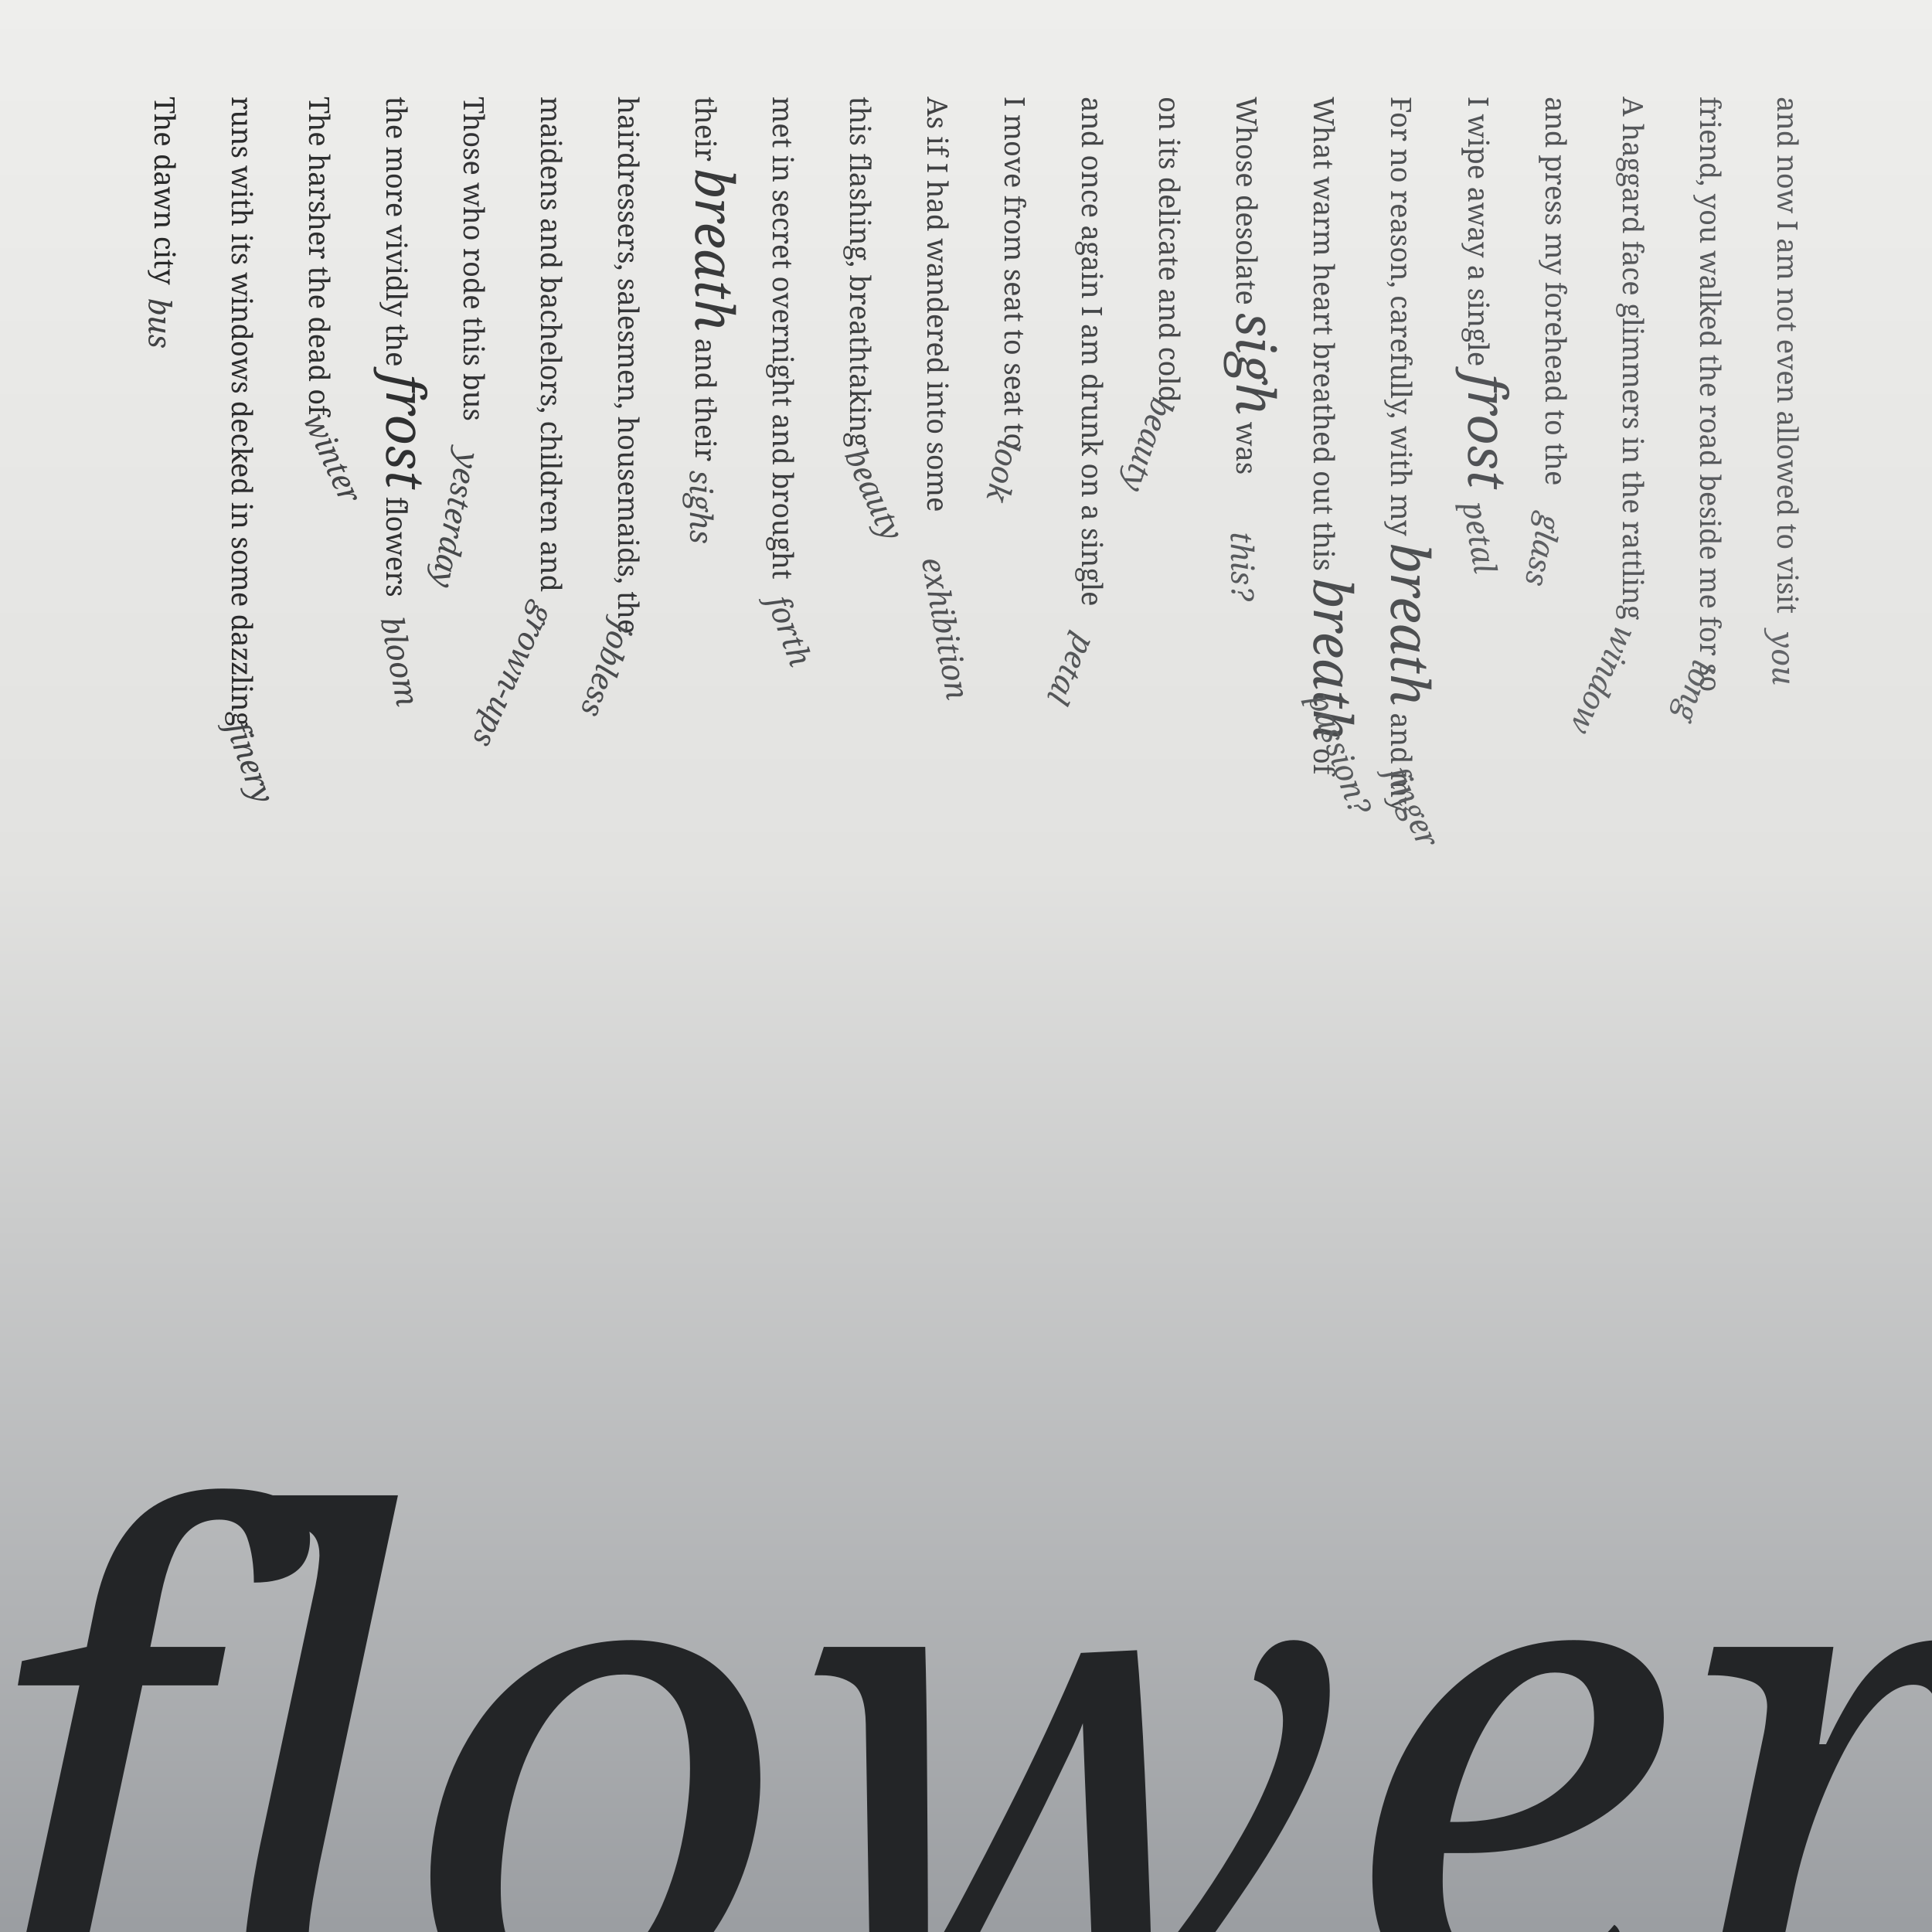
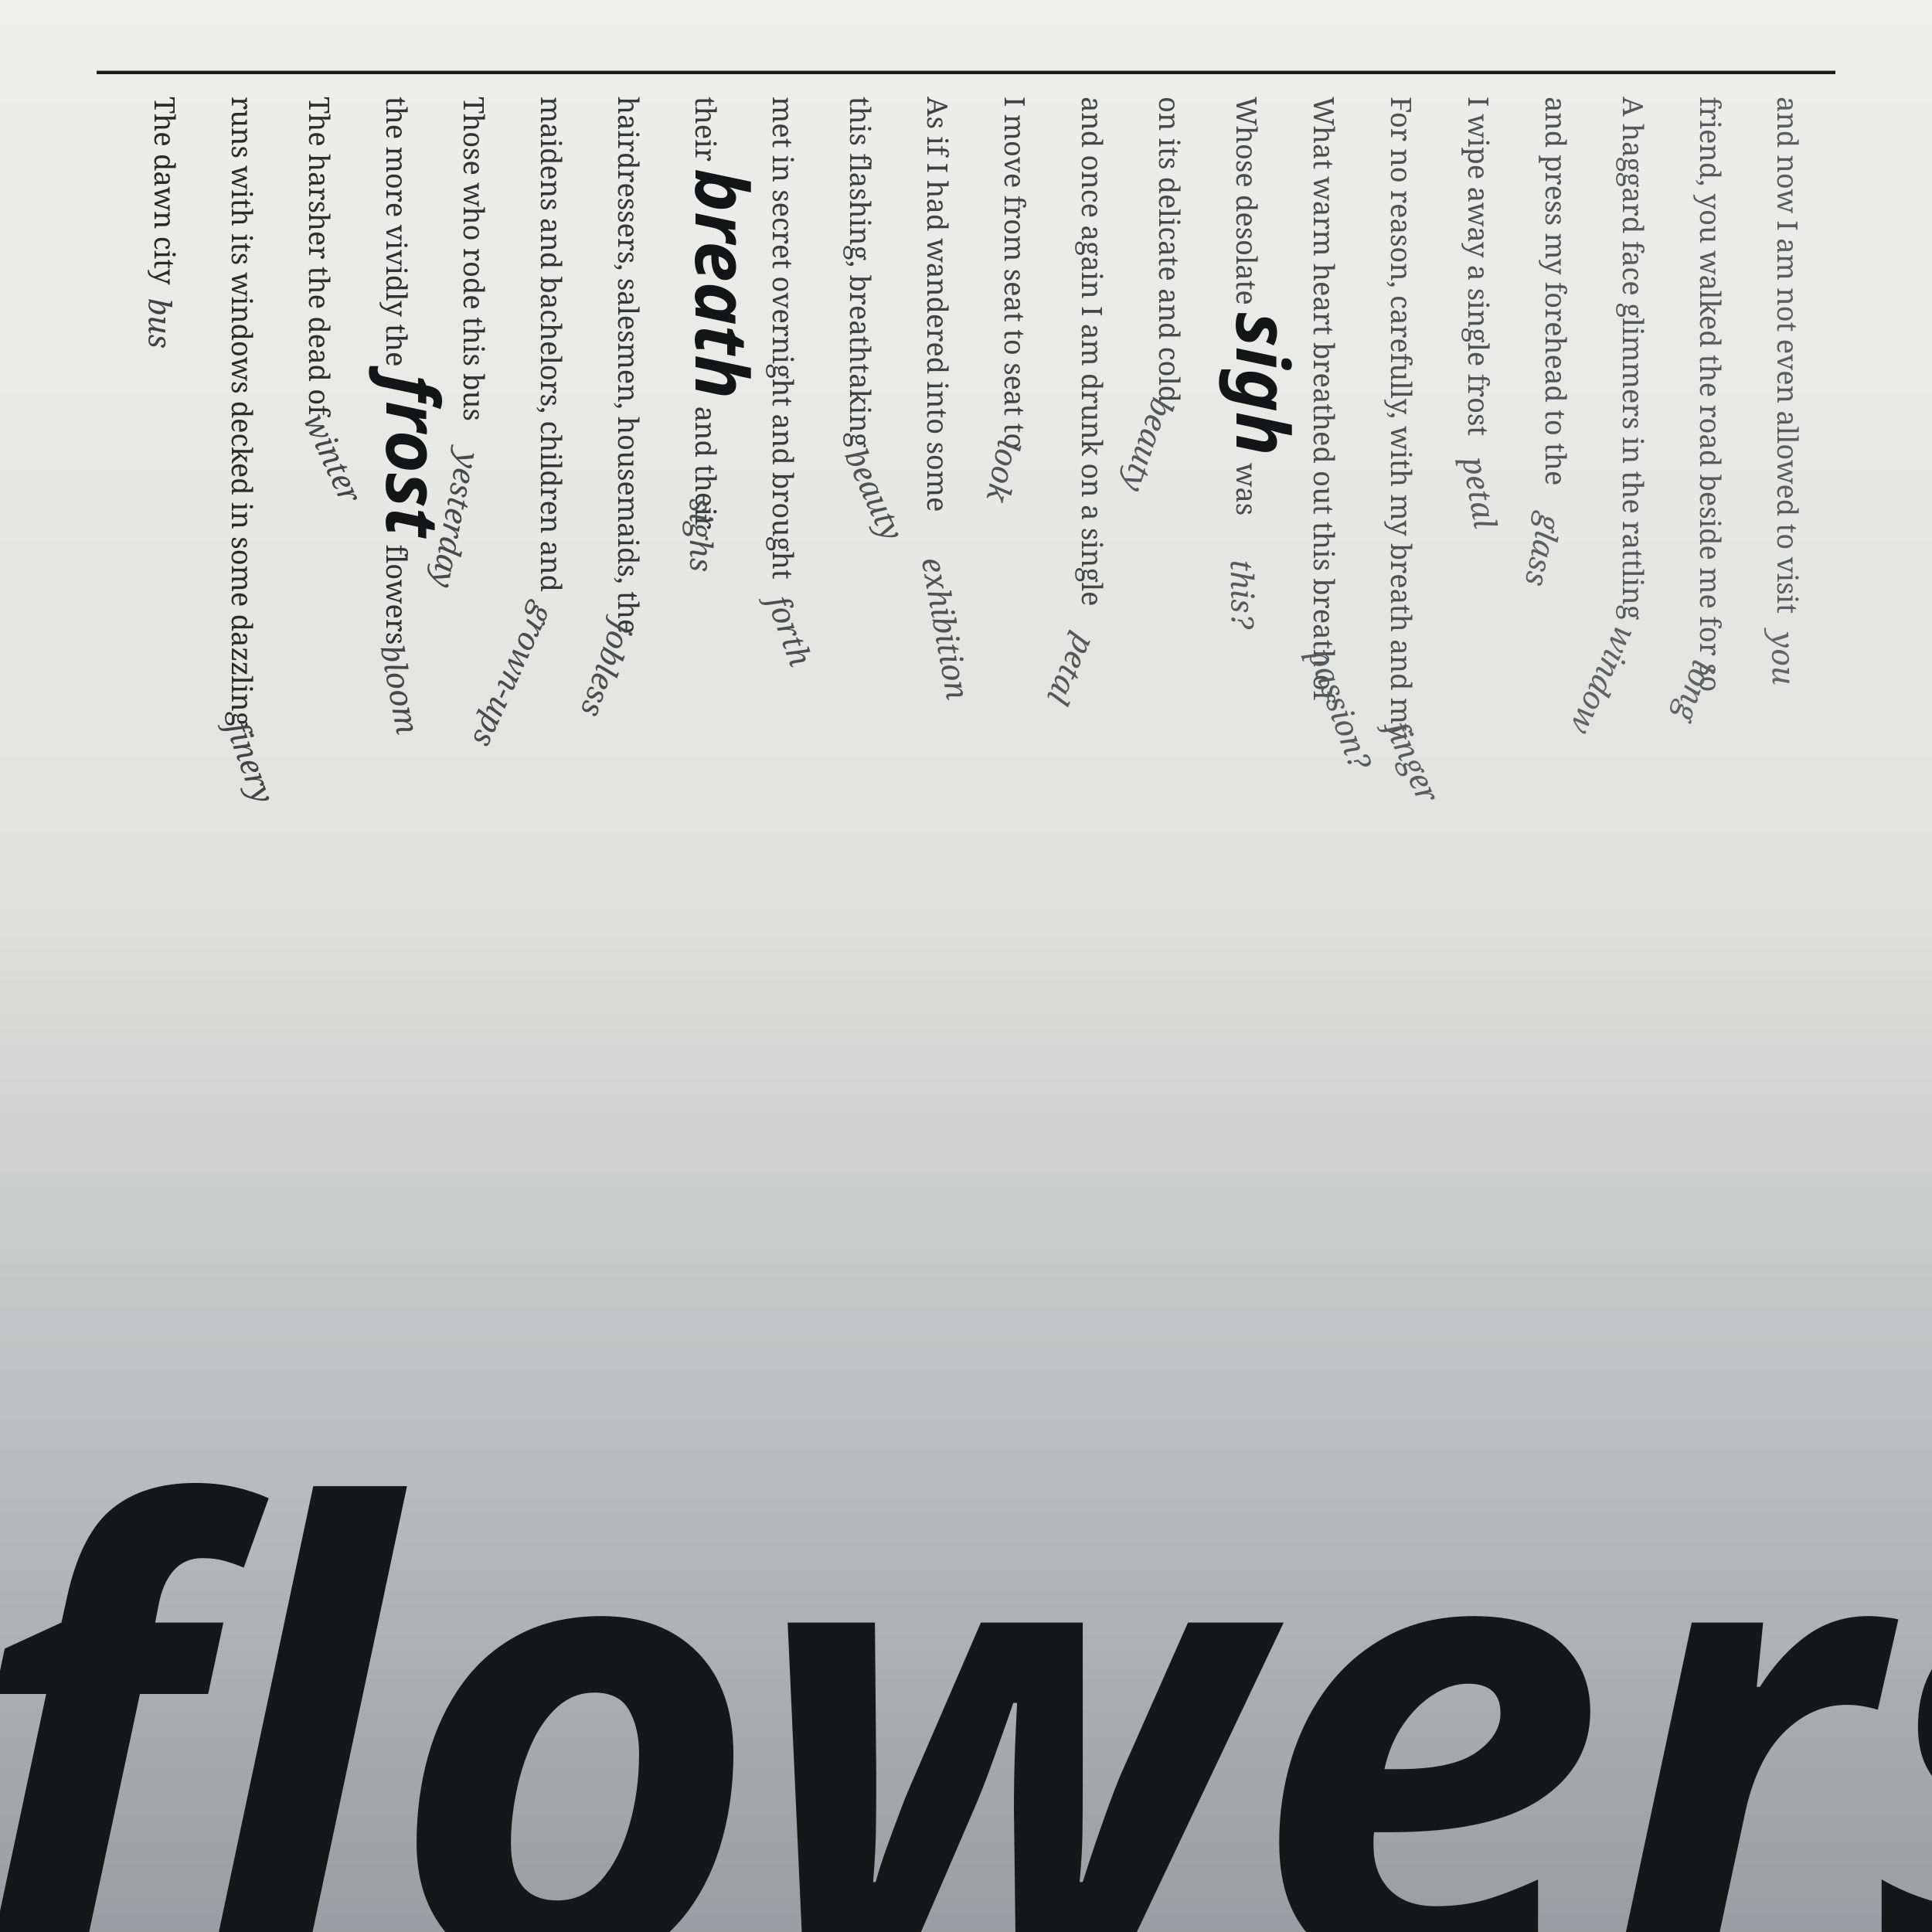
<svg xmlns="http://www.w3.org/2000/svg" width="200mm" height="200mm" viewBox="0 0 200 200">
  <defs>
    <linearGradient id="dusk" x1="0" y1="0" x2="0" y2="1">
      <stop offset="0" stop-color="#eeeeec" />
      <stop offset="0.45" stop-color="#e2e2e0" />
      <stop offset="1" stop-color="#9a9da1" />
    </linearGradient>
  </defs>
  <g id="Paper">
    <rect width="200" height="200" fill="url(#dusk)" />
  </g>
+   <g id="Eave">
+     <line x1="10" y1="7.5" x2="190" y2="7.5" stroke="#1a1a1a" stroke-width="0.35" />
+   </g>
  <g id="Hanging_lines">
    <text x="0" y="0" font-size="2.9" fill="#282929" font-family="'EB Garamond', serif" transform="translate(16 10) rotate(90)">The dawn city</text>
    <text x="0" y="0" font-size="2.9" fill="#2b2b2c" font-family="'EB Garamond', serif" transform="translate(24 10) rotate(90)">runs with its windows decked in some dazzling</text>
    <text x="0" y="0" font-size="2.9" fill="#2d2e2e" font-family="'EB Garamond', serif" transform="translate(32 10) rotate(90)">The harsher the dead of</text>
-     <text x="0" y="0" font-size="2.9" fill="#2f3031" font-family="'EB Garamond', serif" transform="translate(40 10) rotate(90)">the more vividly the <tspan font-family="'Bodoni Moda', serif" font-style="italic" font-size="5.51">frost</tspan> flowers</text>
+     <text x="0" y="0" font-size="2.9" fill="#2f3031" font-family="'EB Garamond', serif" transform="translate(40 10) rotate(90)">the more vividly the <tspan font-family="'PlayfairBlack', 'Playfair Display'" font-style="italic" font-weight="900" font-size="7.54" fill="#141516">frost</tspan> flowers</text>
    <text x="0" y="0" font-size="2.9" fill="#323234" font-family="'EB Garamond', serif" transform="translate(48 10) rotate(90)">Those who rode this bus</text>
    <text x="0" y="0" font-size="2.9" fill="#343536" font-family="'EB Garamond', serif" transform="translate(56 10) rotate(90)">maidens and bachelors, children and</text>
    <text x="0" y="0" font-size="2.9" fill="#363739" font-family="'EB Garamond', serif" transform="translate(64 10) rotate(90)">hairdressers, salesmen, housemaids, the</text>
-     <text x="0" y="0" font-size="2.9" fill="#393a3b" font-family="'EB Garamond', serif" transform="translate(72 10) rotate(90)">their <tspan font-family="'Bodoni Moda', serif" font-style="italic" font-size="5.51">breath</tspan> and their</text>
+     <text x="0" y="0" font-size="2.9" fill="#393a3b" font-family="'EB Garamond', serif" transform="translate(72 10) rotate(90)">their <tspan font-family="'PlayfairBlack', 'Playfair Display'" font-style="italic" font-weight="900" font-size="7.54" fill="#141516">breath</tspan> and their</text>
    <text x="0" y="0" font-size="2.9" fill="#3b3c3e" font-family="'EB Garamond', serif" transform="translate(80 10) rotate(90)">met in secret overnight and brought</text>
    <text x="0" y="0" font-size="2.9" fill="#3d3f40" font-family="'EB Garamond', serif" transform="translate(88 10) rotate(90)">this flashing, breathtaking</text>
    <text x="0" y="0" font-size="2.9" fill="#404143" font-family="'EB Garamond', serif" transform="translate(96 10) rotate(90)">As if I had wandered into some</text>
    <text x="0" y="0" font-size="2.9" fill="#424345" font-family="'EB Garamond', serif" transform="translate(104 10) rotate(90)">I move from seat to seat to</text>
    <text x="0" y="0" font-size="2.9" fill="#444648" font-family="'EB Garamond', serif" transform="translate(112 10) rotate(90)">and once again I am drunk on a single</text>
    <text x="0" y="0" font-size="2.9" fill="#47484a" font-family="'EB Garamond', serif" transform="translate(120 10) rotate(90)">on its delicate and cold</text>
-     <text x="0" y="0" font-size="2.9" fill="#494b4d" font-family="'EB Garamond', serif" transform="translate(128 10) rotate(90)">Whose desolate <tspan font-family="'Bodoni Moda', serif" font-style="italic" font-size="5.51">sigh</tspan> was</text>
-     <text x="0" y="0" font-size="2.9" fill="#4b4d4f" font-family="'EB Garamond', serif" transform="translate(136 10) rotate(90)">What warm heart breathed out this <tspan font-family="'Bodoni Moda', serif" font-style="italic" font-size="5.51">breath</tspan> of</text>
-     <text x="0" y="0" font-size="2.9" fill="#4e5052" font-family="'EB Garamond', serif" transform="translate(144 10) rotate(90)">For no reason, carefully, with my <tspan font-family="'Bodoni Moda', serif" font-style="italic" font-size="5.51">breath</tspan> and my</text>
-     <text x="0" y="0" font-size="2.9" fill="#505255" font-family="'EB Garamond', serif" transform="translate(152 10) rotate(90)">I wipe away a single <tspan font-family="'Bodoni Moda', serif" font-style="italic" font-size="5.51">frost</tspan>
-     </text>
+     <text x="0" y="0" font-size="2.9" fill="#494b4d" font-family="'EB Garamond', serif" transform="translate(128 10) rotate(90)">Whose desolate <tspan font-family="'PlayfairBlack', 'Playfair Display'" font-style="italic" font-weight="900" font-size="7.54" fill="#141516">sigh</tspan> was</text>
+     <text x="0" y="0" font-size="2.9" fill="#4b4d4f" font-family="'EB Garamond', serif" transform="translate(136 10) rotate(90)">What warm heart breathed out this breath of</text>
+     <text x="0" y="0" font-size="2.9" fill="#4e5052" font-family="'EB Garamond', serif" transform="translate(144 10) rotate(90)">For no reason, carefully, with my breath and my</text>
+     <text x="0" y="0" font-size="2.9" fill="#505255" font-family="'EB Garamond', serif" transform="translate(152 10) rotate(90)">I wipe away a single frost</text>
    <text x="0" y="0" font-size="2.9" fill="#525457" font-family="'EB Garamond', serif" transform="translate(160 10) rotate(90)">and press my forehead to the</text>
    <text x="0" y="0" font-size="2.9" fill="#55575a" font-family="'EB Garamond', serif" transform="translate(168 10) rotate(90)">A haggard face glimmers in the rattling</text>
    <text x="0" y="0" font-size="2.9" fill="#57595c" font-family="'EB Garamond', serif" transform="translate(176 10) rotate(90)">friend, you walked the road beside me for so</text>
    <text x="0" y="0" font-size="2.9" fill="#5a5c5f" font-family="'EB Garamond', serif" transform="translate(184 10) rotate(90)">and now I am not even allowed to visit</text>
  </g>
  <g id="Fallen_words">
    <text x="15.4" y="30.88" font-size="3.2" fill="#414244" font-family="'EB Garamond', serif" font-style="italic" transform="rotate(90.00 15.4 30.88)">bus</text>
    <text x="23.4" y="75.25" font-size="3.2" fill="#424446" font-family="'EB Garamond', serif" font-style="italic" transform="rotate(70.42 23.4 75.25)">finery</text>
    <text x="31.4" y="43.45" font-size="3.2" fill="#444547" font-family="'EB Garamond', serif" font-style="italic" transform="rotate(65.65 31.4 43.45)">winter</text>
-     <text x="39.4" y="64.11" font-size="3.2" fill="#464749" font-family="'EB Garamond', serif" font-style="italic" transform="rotate(79.32 39.4 64.11)">bloom</text>
+     <text x="39.4" y="67.01" font-size="3.2" fill="#464749" font-family="'EB Garamond', serif" font-style="italic" transform="rotate(79.32 39.4 67.01)">bloom</text>
    <text x="47.4" y="46.63" font-size="3.2" fill="#47494b" font-family="'EB Garamond', serif" font-style="italic" transform="rotate(101.06 47.4 46.63)">yesterday</text>
    <text x="55.4" y="62.29" font-size="3.2" fill="#494a4d" font-family="'EB Garamond', serif" font-style="italic" transform="rotate(114.44 55.4 62.29)">grown-ups</text>
    <text x="63.4" y="64.21" font-size="3.2" fill="#4a4c4e" font-family="'EB Garamond', serif" font-style="italic" transform="rotate(109.32 63.4 64.21)">jobless</text>
-     <text x="71.4" y="48.68" font-size="3.2" fill="#4c4e50" font-family="'EB Garamond', serif" font-style="italic" transform="rotate(89.58 71.4 48.68)">sighs</text>
+     <text x="71.4" y="51.58" font-size="3.2" fill="#4c4e50" font-family="'EB Garamond', serif" font-style="italic" transform="rotate(89.58 71.4 51.58)">sighs</text>
    <text x="79.4" y="62.2" font-size="3.2" fill="#4d4f52" font-family="'EB Garamond', serif" font-style="italic" transform="rotate(70.16 79.4 62.2)">forth</text>
    <text x="87.4" y="47.09" font-size="3.2" fill="#4f5153" font-family="'EB Garamond', serif" font-style="italic" transform="rotate(65.75 87.4 47.09)">beauty</text>
    <text x="95.4" y="57.93" font-size="3.2" fill="#515255" font-family="'EB Garamond', serif" font-style="italic" transform="rotate(79.70 95.4 57.93)">exhibition</text>
    <text x="103.4" y="45.33" font-size="3.2" fill="#525457" font-family="'EB Garamond', serif" font-style="italic" transform="rotate(101.44 103.4 45.33)">look</text>
    <text x="111.4" y="65.48" font-size="3.2" fill="#545658" font-family="'EB Garamond', serif" font-style="italic" transform="rotate(114.52 111.4 65.48)">petal</text>
    <text x="119.4" y="41" font-size="3.2" fill="#55575a" font-family="'EB Garamond', serif" font-style="italic" transform="rotate(109.05 119.4 41)">beauty</text>
-     <text x="127.4" y="55.04" font-size="3.2" fill="#57595c" font-family="'EB Garamond', serif" font-style="italic" transform="rotate(89.16 127.4 55.04)">this?</text>
-     <text x="135.4" y="72.3" font-size="3.2" fill="#585b5d" font-family="'EB Garamond', serif" font-style="italic" transform="rotate(69.91 135.4 72.3)">passion?</text>
-     <text x="143.4" y="79.99" font-size="3.2" fill="#5a5c5f" font-family="'EB Garamond', serif" font-style="italic" transform="rotate(65.86 143.4 79.99)">finger</text>
-     <text x="151.4" y="52.17" font-size="3.2" fill="#5b5e61" font-family="'EB Garamond', serif" font-style="italic" transform="rotate(80.08 151.4 52.17)">petal</text>
+     <text x="127.4" y="57.94" font-size="3.2" fill="#57595c" font-family="'EB Garamond', serif" font-style="italic" transform="rotate(89.16 127.4 57.94)">this?</text>
+     <text x="135.4" y="67.66" font-size="3.2" fill="#585b5d" font-family="'EB Garamond', serif" font-style="italic" transform="rotate(69.91 135.4 67.66)">passion?</text>
+     <text x="143.4" y="75.35" font-size="3.2" fill="#5a5c5f" font-family="'EB Garamond', serif" font-style="italic" transform="rotate(65.86 143.4 75.35)">finger</text>
+     <text x="151.4" y="47.53" font-size="3.2" fill="#5b5e61" font-family="'EB Garamond', serif" font-style="italic" transform="rotate(80.08 151.4 47.53)">petal</text>
    <text x="159.4" y="53.01" font-size="3.2" fill="#5d5f63" font-family="'EB Garamond', serif" font-style="italic" transform="rotate(101.81 159.4 53.01)">glass</text>
    <text x="167.4" y="64.61" font-size="3.2" fill="#5f6164" font-family="'EB Garamond', serif" font-style="italic" transform="rotate(114.60 167.4 64.61)">window</text>
    <text x="175.4" y="68.08" font-size="3.2" fill="#606366" font-family="'EB Garamond', serif" font-style="italic" transform="rotate(108.77 175.4 68.08)">long</text>
    <text x="183.4" y="65.47" font-size="3.2" fill="#626468" font-family="'EB Garamond', serif" font-style="italic" transform="rotate(88.74 183.4 65.47)">you</text>
  </g>
  <g id="Sunk">
-     <text x="-2" y="208" font-size="70" fill="#232527" font-family="'Bodoni Moda', serif" font-style="italic">flowers</text>
+     <text x="-4" y="204" font-size="66" fill="#161718" font-family="'PlayfairBlack', 'Playfair Display'" font-style="italic" font-weight="900">flowers</text>
  </g>
</svg>
